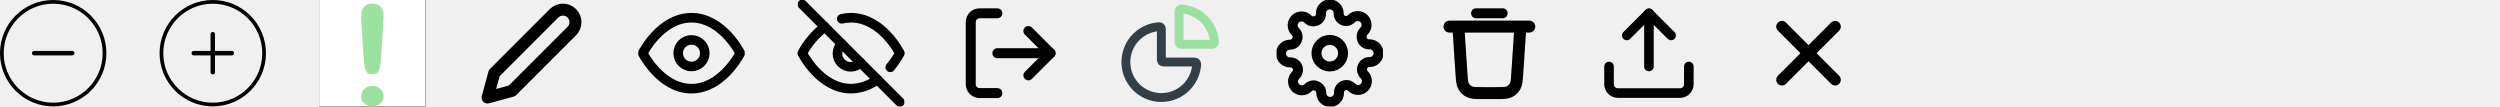
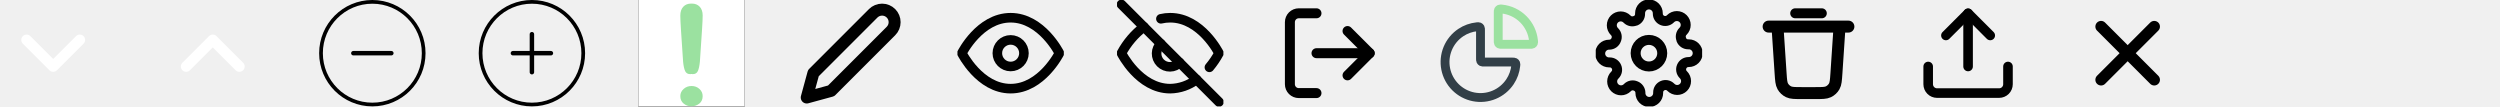
<svg xmlns="http://www.w3.org/2000/svg" version="1.1" width="752" height="32" viewBox="0 0 752 32">
-   <svg id="icon-minus" width="32" height="32" viewBox="0 0 32 32" x="0" y="0">
+   <svg id="icon-chevron-down" width="32" height="32" viewBox="0 0 32 32" x="0" y="0">
+     <path fill="none" stroke="#fff" stroke-linejoin="round" stroke-linecap="round" stroke-miterlimit="4" stroke-width="3.2" d="M8 12l8 8 8-8" />
+   </svg>
+   <svg id="icon-chevron-up" width="32" height="32" viewBox="0 0 32 32" x="48" y="0">
+     <path fill="none" stroke="#fff" stroke-linejoin="round" stroke-linecap="round" stroke-miterlimit="4" stroke-width="3.2" d="M8 20l8-8 8 8" />
+   </svg>
+   <svg id="icon-minus" width="32" height="32" viewBox="0 0 32 32" x="96" y="0">
    <path fill="none" stroke-linejoin="miter" stroke-linecap="butt" stroke-miterlimit="4" stroke-width="1.116" stroke="#000" d="M16 0.558c8.528 0 15.442 6.914 15.442 15.442s-6.914 15.442-15.442 15.442c-8.528 0-15.442-6.914-15.442-15.442s6.914-15.442 15.442-15.442z" />
    <path fill="none" stroke-linejoin="round" stroke-linecap="round" stroke-miterlimit="4" stroke-width="1.339" stroke="#000" d="M10.286 16h11.429" />
  </svg>
-   <svg id="icon-plus" width="32" height="32" viewBox="0 0 32 32" x="48" y="0">
+   <svg id="icon-plus" width="32" height="32" viewBox="0 0 32 32" x="144" y="0">
    <path fill="none" stroke-linejoin="miter" stroke-linecap="butt" stroke-miterlimit="4" stroke-width="1.116" stroke="#000" d="M16 0.558c8.528 0 15.442 6.914 15.442 15.442s-6.914 15.442-15.442 15.442c-8.528 0-15.442-6.914-15.442-15.442s6.914-15.442 15.442-15.442z" />
    <path fill="none" stroke-linejoin="round" stroke-linecap="round" stroke-miterlimit="4" stroke-width="1.339" stroke="#000" d="M16 10.286v11.429" />
    <path fill="none" stroke-linejoin="round" stroke-linecap="round" stroke-miterlimit="4" stroke-width="1.339" stroke="#000" d="M10.286 16h11.429" />
  </svg>
-   <svg id="icon-untitled" width="32" height="32" viewBox="0 0 32 32" x="96" y="0">
+   <svg id="icon-untitled" width="32" height="32" viewBox="0 0 32 32" x="192" y="0">
    <path fill="#1e1e1e" d="M0 0h32v32h-32v-32z" />
    <path fill="#404040" d="M-7298.909-1802.182c0-1.6 1.309-2.909 2.909-2.909h11863.273c1.6 0 2.909 1.309 2.909 2.909v5364.364c0 1.6-1.309 2.909-2.909 2.909h-11863.273c-1.6 0-2.909-1.309-2.909-2.909v-5364.364z" />
    <path fill="#fff" opacity="0.1" d="M-7296-1803.636v0zM4568.727-1802.182v5364.364h2.909v-5364.364h-2.909zM4567.273 3563.636v0zM-7297.455 3562.182v-5364.364h-2.909v5364.364h2.909zM-7296 3563.636c-0.8 0-1.455-0.655-1.455-1.455h-2.909c0 2.415 1.949 4.364 4.364 4.364v-2.909zM4568.727 3562.182c0 0.8-0.655 1.455-1.455 1.455v2.909c2.415 0 4.364-1.949 4.364-4.364h-2.909zM4567.273-1803.636c0.8 0 1.455 0.655 1.455 1.455h2.909c0-2.415-1.949-4.364-4.364-4.364v2.909zM-7296-1806.545c-2.415 0-4.364 1.949-4.364 4.364h2.909c0-0.8 0.655-1.455 1.455-1.455v-2.909z" />
    <path fill="#fff" d="M-36.364-1217.455h1294.545c12.050 0 21.818 9.768 21.818 21.818v1405.091c0 12.050-9.768 21.818-21.818 21.818h-1294.545c-12.050 0-21.818-9.768-21.818-21.818v-1405.091c0-12.050 9.768-21.818 21.818-21.818z" />
    <path fill="#9be1a0" d="M13.474 18.545c0.121 1.266 0.328 2.206 0.611 2.827 0.287 0.618 0.796 0.927 1.532 0.927 0.137 0 0.261-0.022 0.383-0.047 0.125 0.025 0.247 0.047 0.386 0.047 0.734 0 1.244-0.308 1.53-0.927 0.285-0.62 0.488-1.561 0.611-2.827l0.653-9.771c0.122-1.905 0.184-3.271 0.184-4.101 0-1.129-0.295-2.010-0.886-2.643-0.593-0.632-1.372-0.948-2.337-0.948-0.052 0-0.090 0.012-0.14 0.014-0.048-0.002-0.087-0.014-0.137-0.014-0.967 0-1.745 0.316-2.337 0.948s-0.888 1.515-0.888 2.643c0 0.83 0.060 2.196 0.184 4.101l0.652 9.77zM16.025 25.87c-0.937 0-1.733 0.295-2.394 0.886s-0.992 1.31-0.992 2.153c0 0.951 0.335 1.701 1 2.244 0.668 0.544 1.447 0.816 2.338 0.816 0.906 0 1.697-0.268 2.373-0.806 0.675-0.536 1.012-1.289 1.012-2.254 0-0.843-0.323-1.561-0.969-2.153s-1.436-0.887-2.37-0.887z" />
  </svg>
-   <svg id="icon-edit-2" width="32" height="32" viewBox="0 0 32 32" x="144" y="0">
+   <svg id="icon-edit-2" width="32" height="32" viewBox="0 0 32 32" x="240" y="0">
    <path fill="none" stroke-linejoin="round" stroke-linecap="round" stroke-miterlimit="4" stroke-width="3.6" stroke="#000" d="M22.666 4c0.35-0.35 0.766-0.628 1.223-0.817s0.948-0.287 1.443-0.287c0.495 0 0.986 0.098 1.443 0.287s0.873 0.467 1.224 0.817 0.628 0.766 0.817 1.223c0.19 0.458 0.287 0.948 0.287 1.443s-0.098 0.986-0.287 1.443c-0.189 0.458-0.467 0.873-0.817 1.223l-18 18-7.333 2 2-7.333 18-18z" />
  </svg>
-   <svg id="icon-eye" width="32" height="32" viewBox="0 0 32 32" x="192" y="0">
+   <svg id="icon-eye" width="32" height="32" viewBox="0 0 32 32" x="288" y="0">
    <path fill="none" stroke-linejoin="round" stroke-linecap="round" stroke-miterlimit="4" stroke-width="2.88" stroke="#000" d="M1.333 16c0 0 5.333-10.667 14.667-10.667s14.667 10.667 14.667 10.667c0 0-5.333 10.667-14.667 10.667s-14.667-10.667-14.667-10.667z" />
    <path fill="none" stroke-linejoin="round" stroke-linecap="round" stroke-miterlimit="4" stroke-width="2.88" stroke="#000" d="M16 20c2.209 0 4-1.791 4-4s-1.791-4-4-4c-2.209 0-4 1.791-4 4s1.791 4 4 4z" />
  </svg>
-   <svg id="icon-eye-off" width="32" height="32" viewBox="0 0 32 32" x="240" y="0">
+   <svg id="icon-eye-off" width="32" height="32" viewBox="0 0 32 32" x="336" y="0">
    <path fill="none" stroke-linejoin="round" stroke-linecap="round" stroke-miterlimit="4" stroke-width="2.88" stroke="#000" d="M23.92 23.92c-2.279 1.737-5.055 2.7-7.92 2.747-9.333 0-14.667-10.667-14.667-10.667 1.659-3.091 3.959-5.791 6.747-7.92M13.2 5.653c0.918-0.215 1.857-0.322 2.8-0.32 9.333 0 14.667 10.667 14.667 10.667-0.809 1.514-1.775 2.94-2.88 4.253M18.826 18.827c-0.366 0.393-0.808 0.708-1.298 0.927s-1.020 0.336-1.557 0.346-1.071-0.089-1.569-0.291c-0.498-0.201-0.951-0.5-1.33-0.88s-0.679-0.832-0.88-1.33c-0.201-0.498-0.3-1.032-0.29-1.569s0.127-1.067 0.346-1.557 0.534-0.932 0.927-1.298" />
    <path fill="none" stroke-linejoin="round" stroke-linecap="round" stroke-miterlimit="4" stroke-width="2.88" stroke="#000" d="M1.333 1.333l29.333 29.333" />
  </svg>
-   <svg id="icon-log-out" width="32" height="32" viewBox="0 0 32 32" x="288" y="0">
+   <svg id="icon-log-out" width="32" height="32" viewBox="0 0 32 32" x="384" y="0">
    <path fill="none" stroke-linejoin="round" stroke-linecap="round" stroke-miterlimit="4" stroke-width="3" stroke="#000" d="M12 28h-5.333c-0.707 0-1.386-0.281-1.886-0.781s-0.781-1.178-0.781-1.886v-18.667c0-0.707 0.281-1.386 0.781-1.886s1.178-0.781 1.886-0.781h5.333" />
    <path fill="none" stroke-linejoin="round" stroke-linecap="round" stroke-miterlimit="4" stroke-width="3" stroke="#000" d="M21.334 22.667l6.667-6.667-6.667-6.667" />
    <path fill="none" stroke-linejoin="round" stroke-linecap="round" stroke-miterlimit="4" stroke-width="3" stroke="#000" d="M28 16h-16" />
  </svg>
-   <svg id="icon-pie-chart-02" width="32" height="32" viewBox="0 0 32 32" x="336" y="0">
+   <svg id="icon-pie-chart-02" width="32" height="32" viewBox="0 0 32 32" x="432" y="0">
    <path fill="none" stroke="#323f47" stroke-linejoin="round" stroke-linecap="round" stroke-miterlimit="4" stroke-width="2.667" d="M22.933 18.667c0.369 0 0.554 0 0.704 0.082 0.123 0.068 0.238 0.195 0.293 0.324 0.067 0.157 0.050 0.324 0.016 0.659-0.174 1.733-0.77 3.404-1.744 4.861-1.172 1.754-2.838 3.121-4.787 3.929s-4.094 1.019-6.163 0.607c-2.069-0.412-3.97-1.428-5.462-2.919s-2.508-3.392-2.919-5.461c-0.412-2.069-0.2-4.214 0.607-6.163s2.175-3.615 3.929-4.787c1.457-0.974 3.128-1.57 4.861-1.744 0.334-0.034 0.502-0.050 0.659 0.016 0.13 0.055 0.257 0.17 0.324 0.293 0.082 0.15 0.082 0.334 0.082 0.704v8.533c0 0.373 0 0.56 0.073 0.703 0.064 0.125 0.166 0.227 0.291 0.291 0.143 0.073 0.329 0.073 0.703 0.073h8.533z" />
    <path fill="none" stroke="#9be1a0" stroke-linejoin="round" stroke-linecap="round" stroke-miterlimit="4" stroke-width="2.667" d="M18.667 3.733c0-0.369 0-0.554 0.082-0.704 0.068-0.123 0.195-0.238 0.324-0.293 0.157-0.067 0.324-0.050 0.659-0.016 2.438 0.245 4.73 1.323 6.478 3.071s2.826 4.040 3.071 6.478c0.033 0.334 0.050 0.502-0.016 0.659-0.055 0.13-0.17 0.257-0.293 0.324-0.15 0.082-0.334 0.082-0.704 0.082h-8.533c-0.373 0-0.56 0-0.703-0.073-0.125-0.064-0.227-0.166-0.291-0.291-0.073-0.143-0.073-0.329-0.073-0.703v-8.533z" />
  </svg>
-   <svg id="icon-settings" width="32" height="32" viewBox="0 0 32 32" x="384" y="0">
+   <svg id="icon-settings" width="32" height="32" viewBox="0 0 32 32" x="480" y="0">
    <path fill="none" stroke-linejoin="round" stroke-linecap="round" stroke-miterlimit="4" stroke-width="3" stroke="#000" d="M16 20c2.209 0 4-1.791 4-4s-1.791-4-4-4c-2.209 0-4 1.791-4 4s1.791 4 4 4z" />
    <path fill="none" stroke-linejoin="round" stroke-linecap="round" stroke-miterlimit="4" stroke-width="3" stroke="#000" d="M25.867 20c-0.178 0.402-0.231 0.848-0.152 1.281s0.285 0.832 0.592 1.146l0.080 0.080c0.248 0.248 0.445 0.542 0.579 0.865s0.203 0.671 0.203 1.021c0 0.35-0.069 0.697-0.203 1.021s-0.331 0.618-0.579 0.865c-0.248 0.248-0.542 0.445-0.866 0.579s-0.671 0.203-1.021 0.203c-0.35 0-0.697-0.069-1.021-0.203s-0.618-0.331-0.865-0.579l-0.080-0.080c-0.314-0.307-0.713-0.514-1.146-0.592s-0.879-0.025-1.281 0.152c-0.394 0.169-0.731 0.45-0.968 0.807s-0.364 0.777-0.366 1.206v0.227c0 0.707-0.281 1.386-0.781 1.886s-1.178 0.781-1.886 0.781-1.386-0.281-1.886-0.781c-0.5-0.5-0.781-1.178-0.781-1.886v-0.12c-0.010-0.441-0.153-0.869-0.41-1.228s-0.616-0.633-1.030-0.785c-0.402-0.178-0.848-0.231-1.281-0.152s-0.832 0.285-1.146 0.592l-0.080 0.080c-0.248 0.248-0.542 0.445-0.865 0.579s-0.671 0.203-1.021 0.203c-0.35 0-0.697-0.069-1.021-0.203s-0.618-0.331-0.865-0.579c-0.248-0.248-0.445-0.542-0.579-0.866s-0.203-0.671-0.203-1.021c0-0.35 0.069-0.697 0.203-1.021s0.331-0.618 0.579-0.865l0.080-0.080c0.307-0.314 0.514-0.713 0.592-1.146s0.025-0.879-0.152-1.281c-0.169-0.394-0.45-0.731-0.807-0.968s-0.777-0.364-1.206-0.366h-0.227c-0.707 0-1.386-0.281-1.886-0.781s-0.781-1.178-0.781-1.886c0-0.707 0.281-1.386 0.781-1.886s1.178-0.781 1.886-0.781h0.12c0.441-0.010 0.869-0.153 1.228-0.41s0.633-0.616 0.785-1.030c0.178-0.402 0.23-0.848 0.152-1.281s-0.285-0.832-0.592-1.146l-0.080-0.080c-0.248-0.248-0.445-0.542-0.579-0.866s-0.203-0.671-0.203-1.021c0-0.35 0.069-0.697 0.203-1.021s0.331-0.618 0.579-0.865c0.248-0.248 0.542-0.445 0.865-0.579s0.671-0.203 1.021-0.203c0.35 0 0.697 0.069 1.021 0.203s0.618 0.331 0.866 0.579l0.080 0.080c0.314 0.307 0.713 0.514 1.146 0.592s0.879 0.025 1.281-0.152h0.107c0.394-0.169 0.731-0.45 0.968-0.807s0.364-0.777 0.366-1.206v-0.227c0-0.707 0.281-1.386 0.781-1.886s1.178-0.781 1.886-0.781c0.707 0 1.386 0.281 1.886 0.781s0.781 1.178 0.781 1.886v0.12c0.002 0.429 0.129 0.848 0.366 1.206s0.573 0.638 0.968 0.807c0.402 0.177 0.848 0.23 1.281 0.152s0.832-0.285 1.146-0.592l0.080-0.080c0.248-0.248 0.542-0.445 0.865-0.579s0.671-0.203 1.021-0.203c0.35 0 0.697 0.069 1.021 0.203s0.618 0.331 0.865 0.579c0.248 0.248 0.445 0.542 0.579 0.865s0.203 0.671 0.203 1.021c0 0.35-0.069 0.697-0.203 1.021s-0.331 0.618-0.579 0.865l-0.080 0.080c-0.307 0.314-0.514 0.713-0.592 1.146s-0.025 0.879 0.152 1.281v0.107c0.169 0.394 0.45 0.731 0.807 0.968s0.777 0.364 1.206 0.366h0.227c0.707 0 1.386 0.281 1.886 0.781s0.781 1.178 0.781 1.886-0.281 1.386-0.781 1.886c-0.5 0.5-1.178 0.781-1.886 0.781h-0.12c-0.429 0.002-0.848 0.129-1.206 0.366s-0.638 0.573-0.807 0.968z" />
  </svg>
-   <svg id="icon-trash-04" width="32" height="32" viewBox="0 0 32 32" x="432" y="0">
+   <svg id="icon-trash-04" width="32" height="32" viewBox="0 0 32 32" x="528" y="0">
    <path fill="none" stroke-linejoin="round" stroke-linecap="round" stroke-miterlimit="4" stroke-width="3" stroke="#000" d="M12 4h8" />
    <path fill="none" stroke-linejoin="round" stroke-linecap="round" stroke-miterlimit="4" stroke-width="3.6" stroke="#000" d="M4 8h24M25.333 8l-0.935 14.026c-0.14 2.104-0.21 3.156-0.665 3.954-0.4 0.702-1.004 1.267-1.731 1.62-0.826 0.4-1.881 0.4-3.99 0.4h-4.025c-2.109 0-3.163 0-3.99-0.4-0.727-0.353-1.331-0.917-1.731-1.62-0.455-0.798-0.525-1.85-0.665-3.954l-0.935-14.026" />
  </svg>
-   <svg id="icon-upload" width="32" height="32" viewBox="0 0 32 32" x="480" y="0">
+   <svg id="icon-upload" width="32" height="32" viewBox="0 0 32 32" x="576" y="0">
    <path fill="none" stroke-linejoin="round" stroke-linecap="round" stroke-miterlimit="4" stroke-width="2.88" stroke="#000" d="M28 20v5.333c0 0.707-0.281 1.386-0.781 1.886s-1.178 0.781-1.886 0.781h-18.667c-0.707 0-1.386-0.281-1.886-0.781s-0.781-1.178-0.781-1.886v-5.333" />
    <path fill="none" stroke-linejoin="round" stroke-linecap="round" stroke-miterlimit="4" stroke-width="2.88" stroke="#000" d="M22.666 10.667l-6.667-6.667-6.667 6.667" />
    <path fill="none" stroke-linejoin="round" stroke-linecap="round" stroke-miterlimit="4" stroke-width="2.88" stroke="#000" d="M16 4v16" />
  </svg>
-   <svg id="icon-x" width="32" height="32" viewBox="0 0 32 32" x="528" y="0">
+   <svg id="icon-x" width="32" height="32" viewBox="0 0 32 32" x="624" y="0">
    <path fill="none" stroke-linejoin="round" stroke-linecap="round" stroke-miterlimit="4" stroke-width="3.429" stroke="#000" d="M24 8l-16 16" />
    <path fill="none" stroke-linejoin="round" stroke-linecap="round" stroke-miterlimit="4" stroke-width="3.429" stroke="#000" d="M8 8l16 16" />
  </svg>
</svg>
